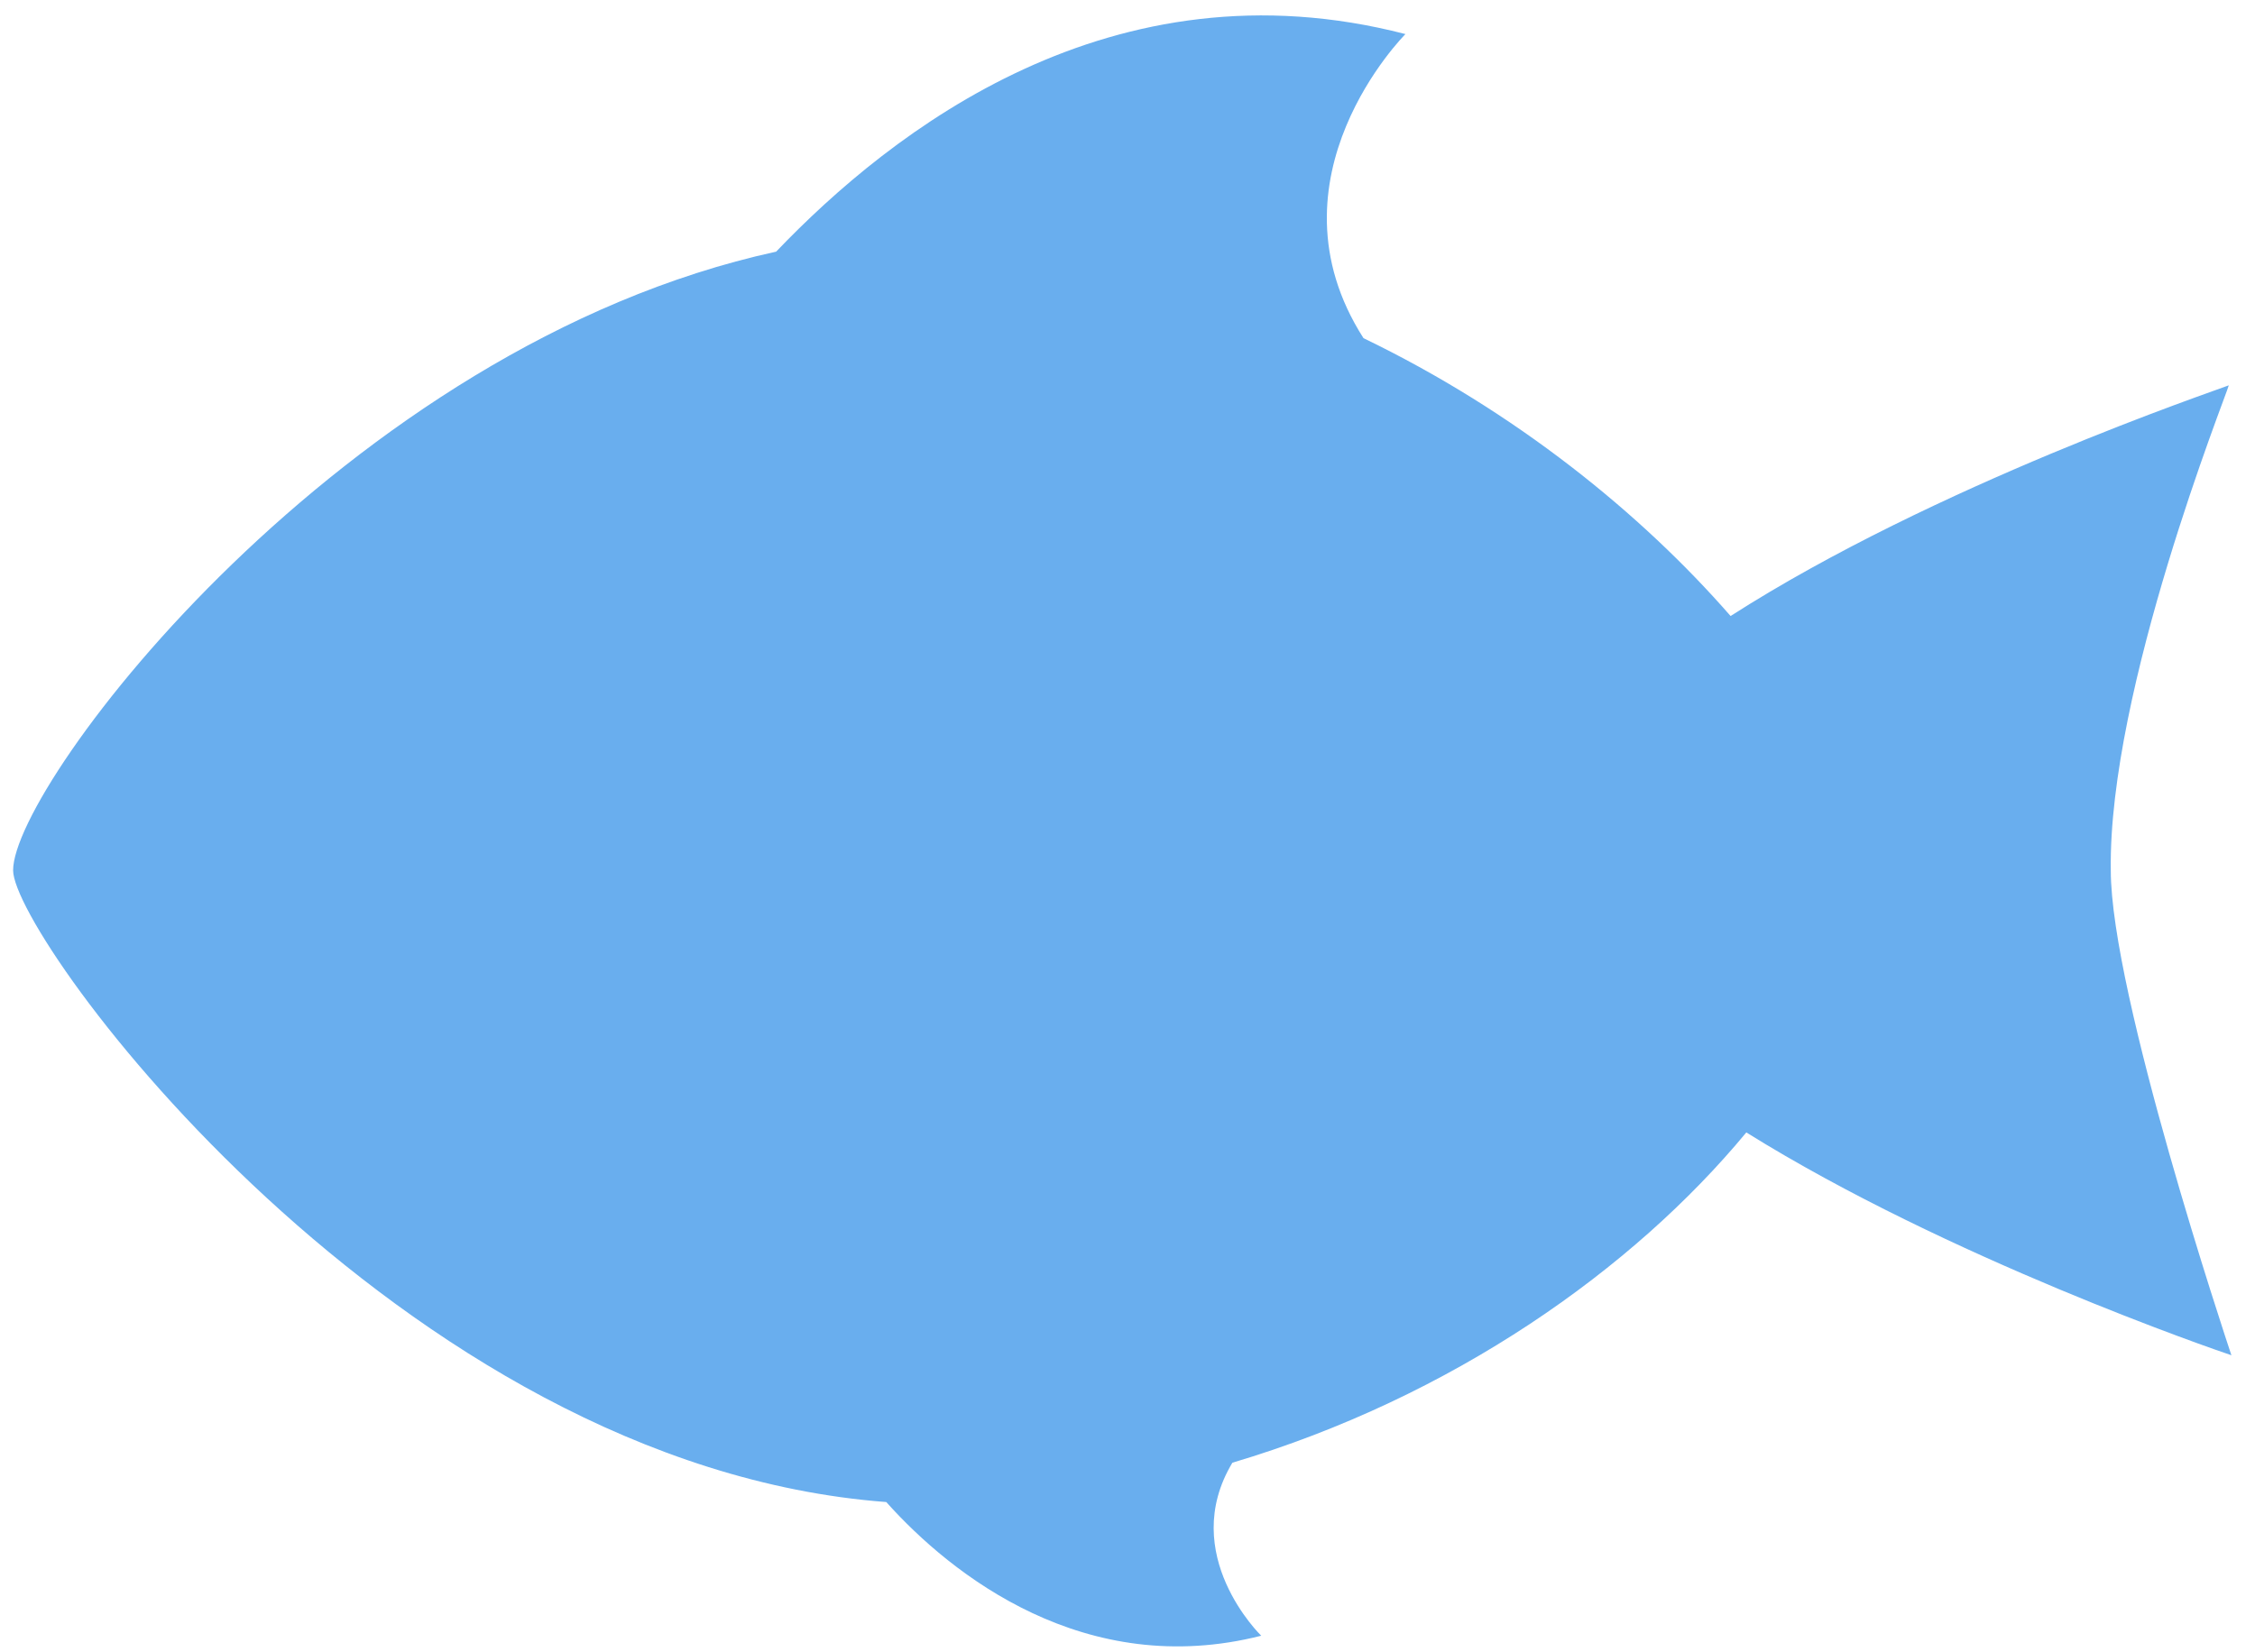
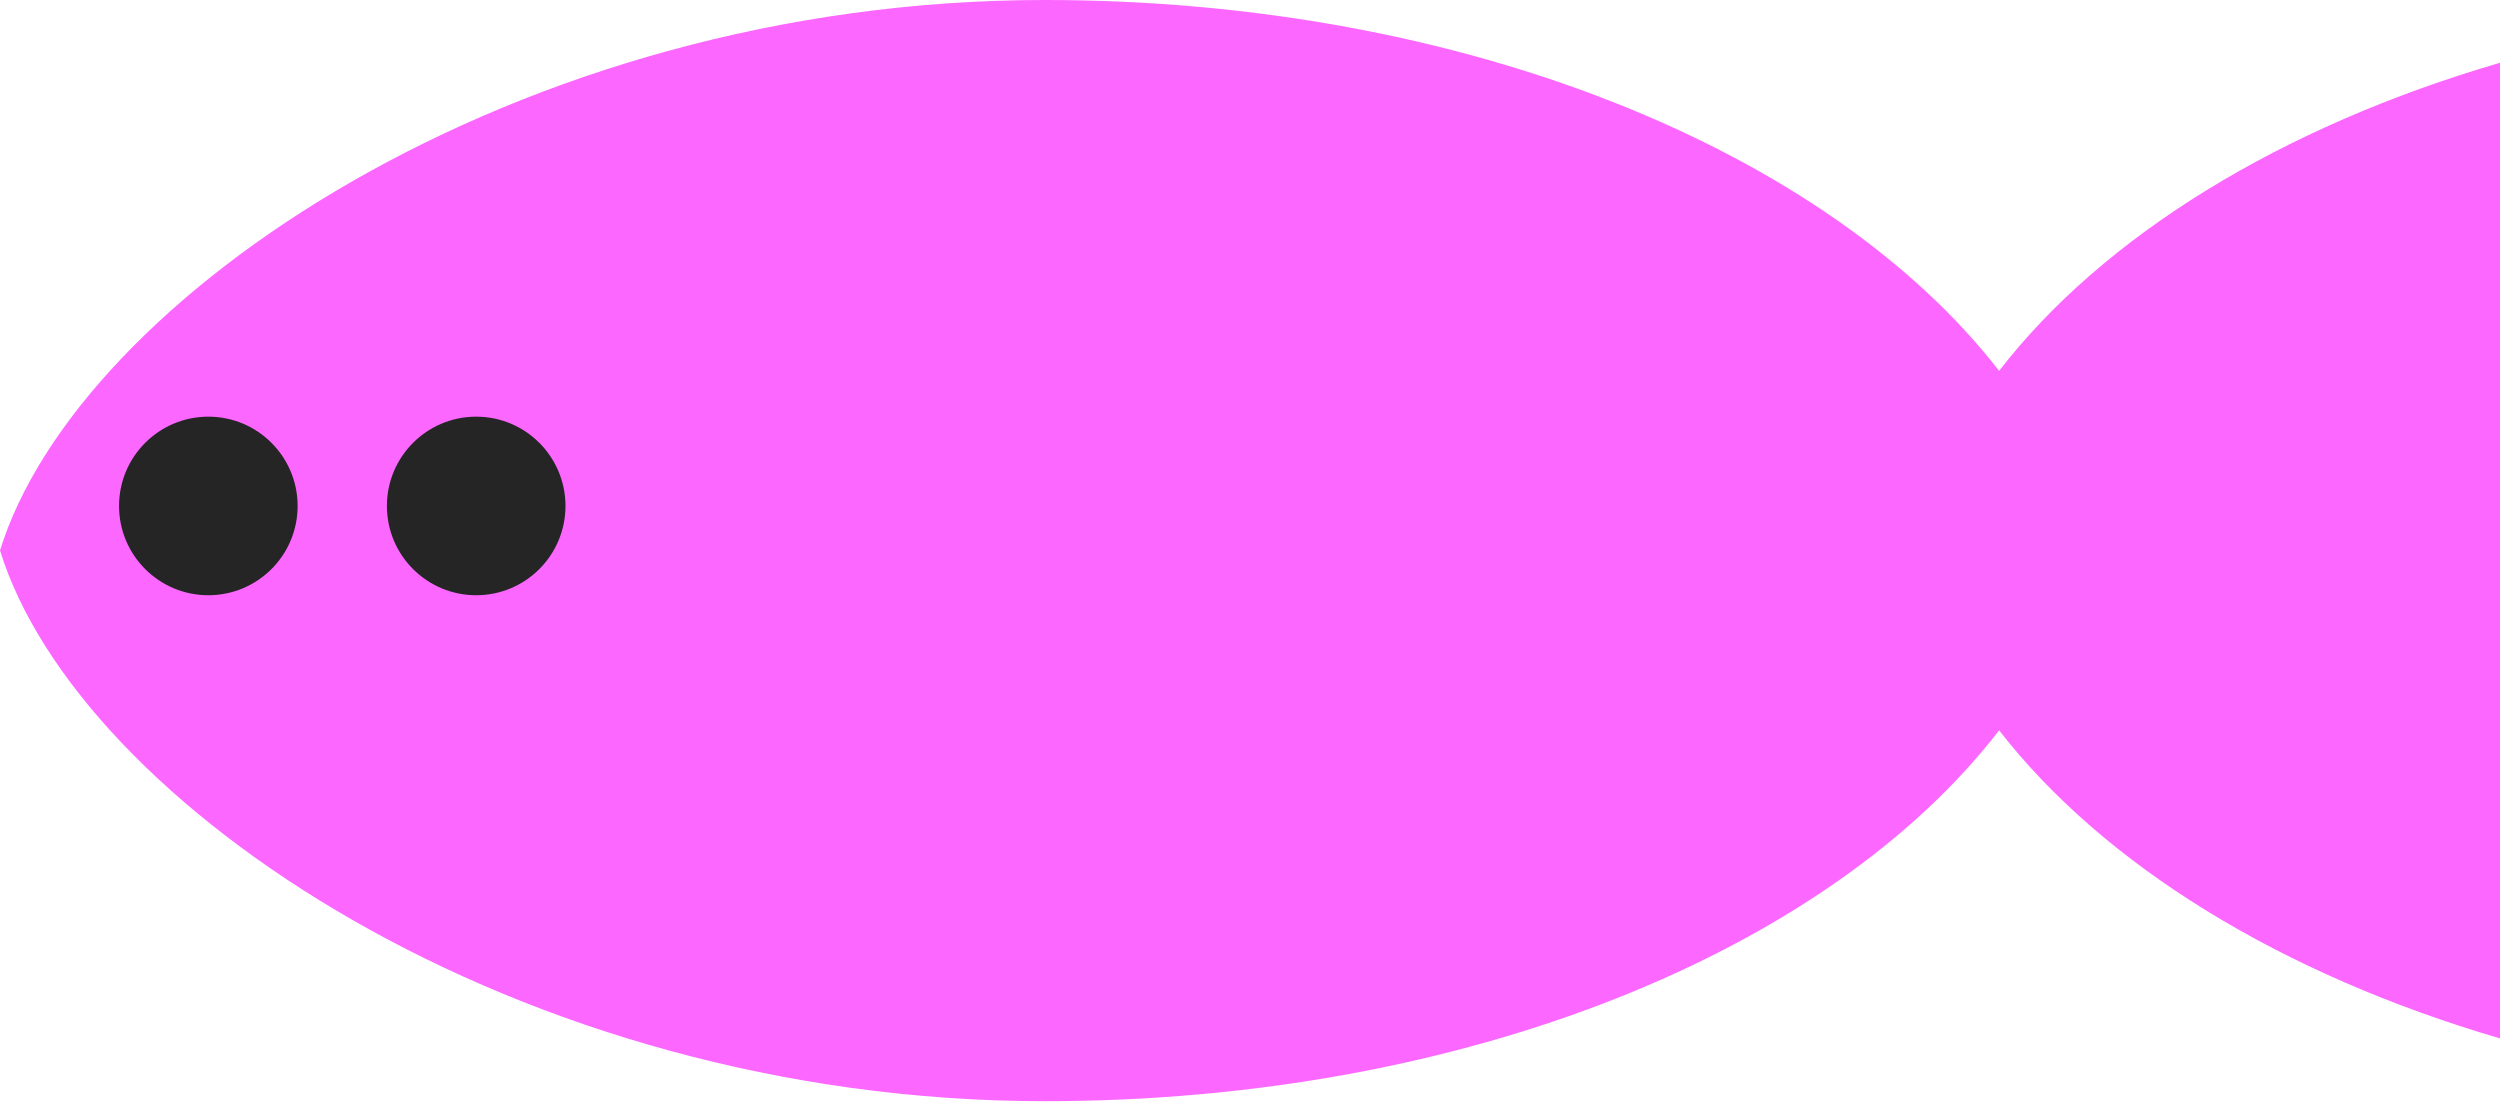
- <svg xmlns="http://www.w3.org/2000/svg" width="86" height="63" viewBox="0 0 86 63" fill="none">
-   <path d="M85 14.7C84.5 14.9 73.8 18.5 66 23.5C62.6 19.6 57.8 15.7 52 12.9C48.1 6.8 53.6 1.3 53.6 1.3C42.4 -1.6 34 5 29.6 9.6C13.1 13.2 0.5 29.9 0.5 33.2C0.5 35.8 15.2 55.9 33.8 57.3C36.3 60.1 41.4 64.1 48.1 62.4C48.1 62.4 44.9 59.3 47 55.8C55.4 53.3 62.3 48.4 66.6 43.2C74.3 48 84.5 51.5 85.1 51.7C84.9 51.1 80.5 37.9 80.5 33.2C80.4 26.3 84.9 15.1 85 14.7Z" fill="#69AEEE" />
+ <svg xmlns="http://www.w3.org/2000/svg" width="84" height="37" viewBox="0 0 84 37" fill="none">
+   <path d="M67.17 12.461C61.454 5.095 49.248 0 35.104 0C17.341 0 2.624 10.021 0 18.495C2.624 26.979 17.341 37 35.104 37C49.248 37 61.454 31.955 67.17 24.539C70.693 29.069 76.638 32.732 84 34.891V2.109C76.638 4.258 70.675 7.931 67.17 12.461Z" fill="#FC67FF" />
+   <circle cx="7" cy="17" r="3" fill="#252525" />
+   <circle cx="16" cy="17" r="3" fill="#252525" />
</svg>
